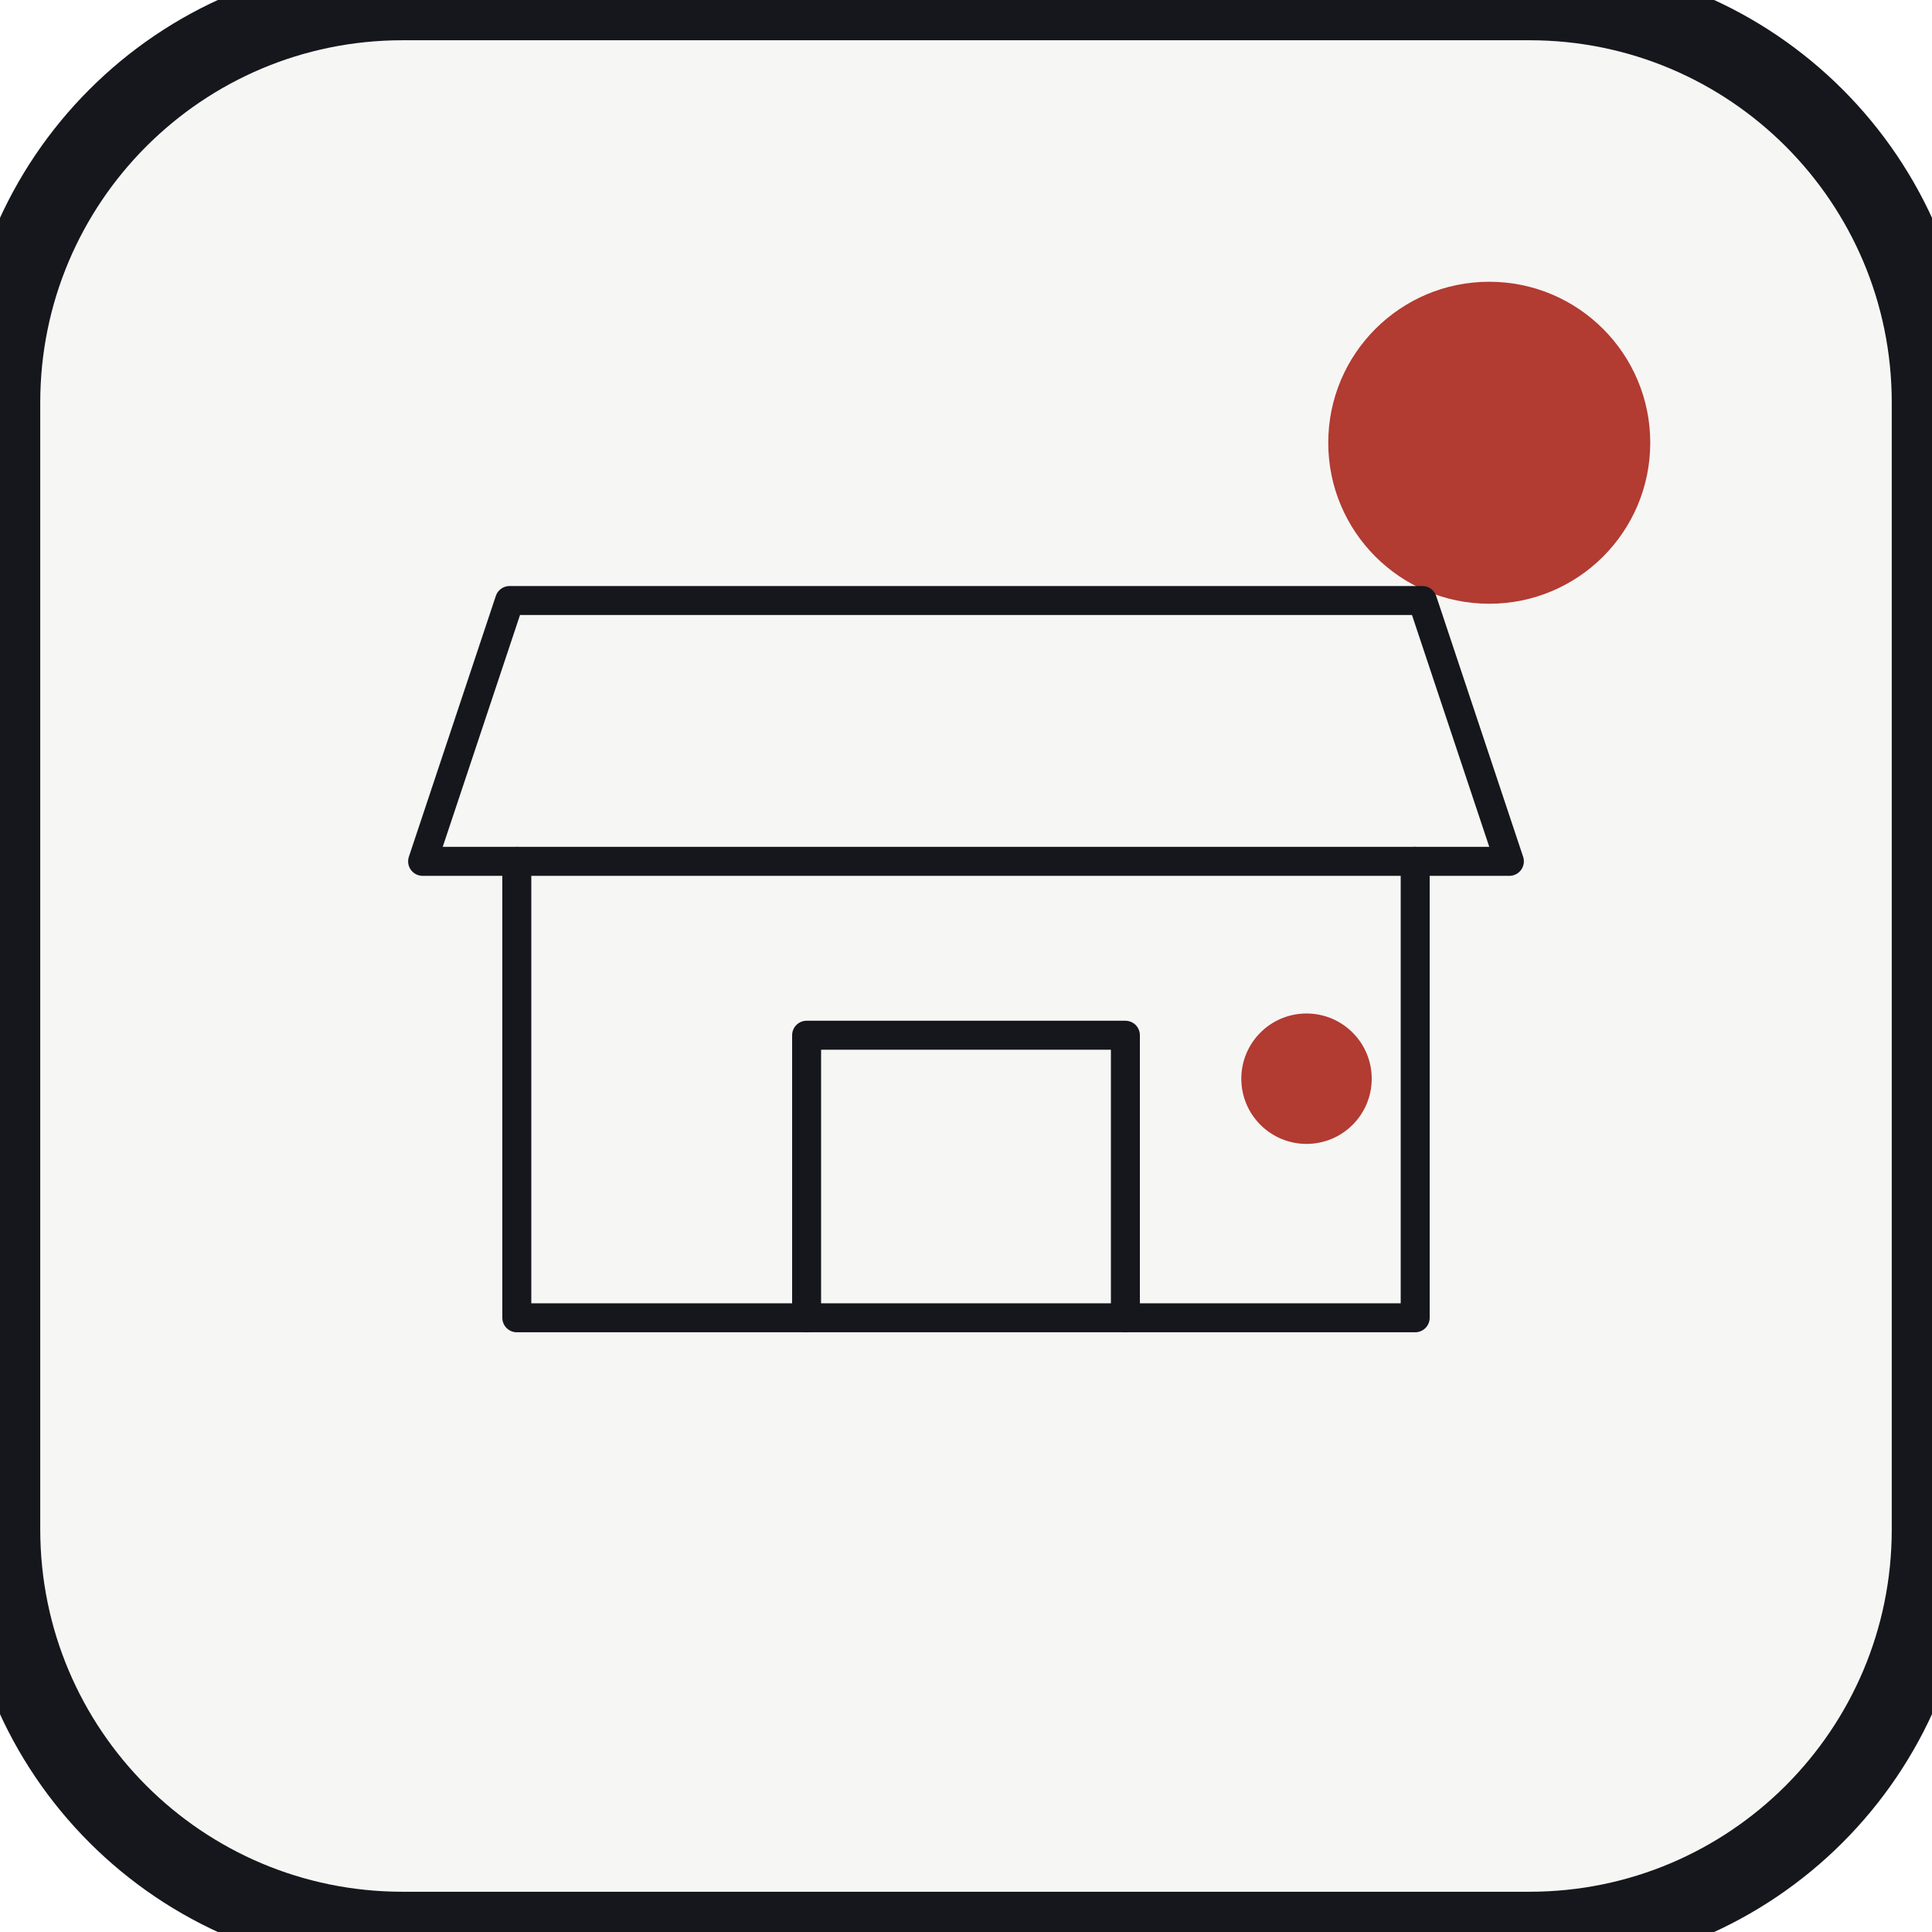
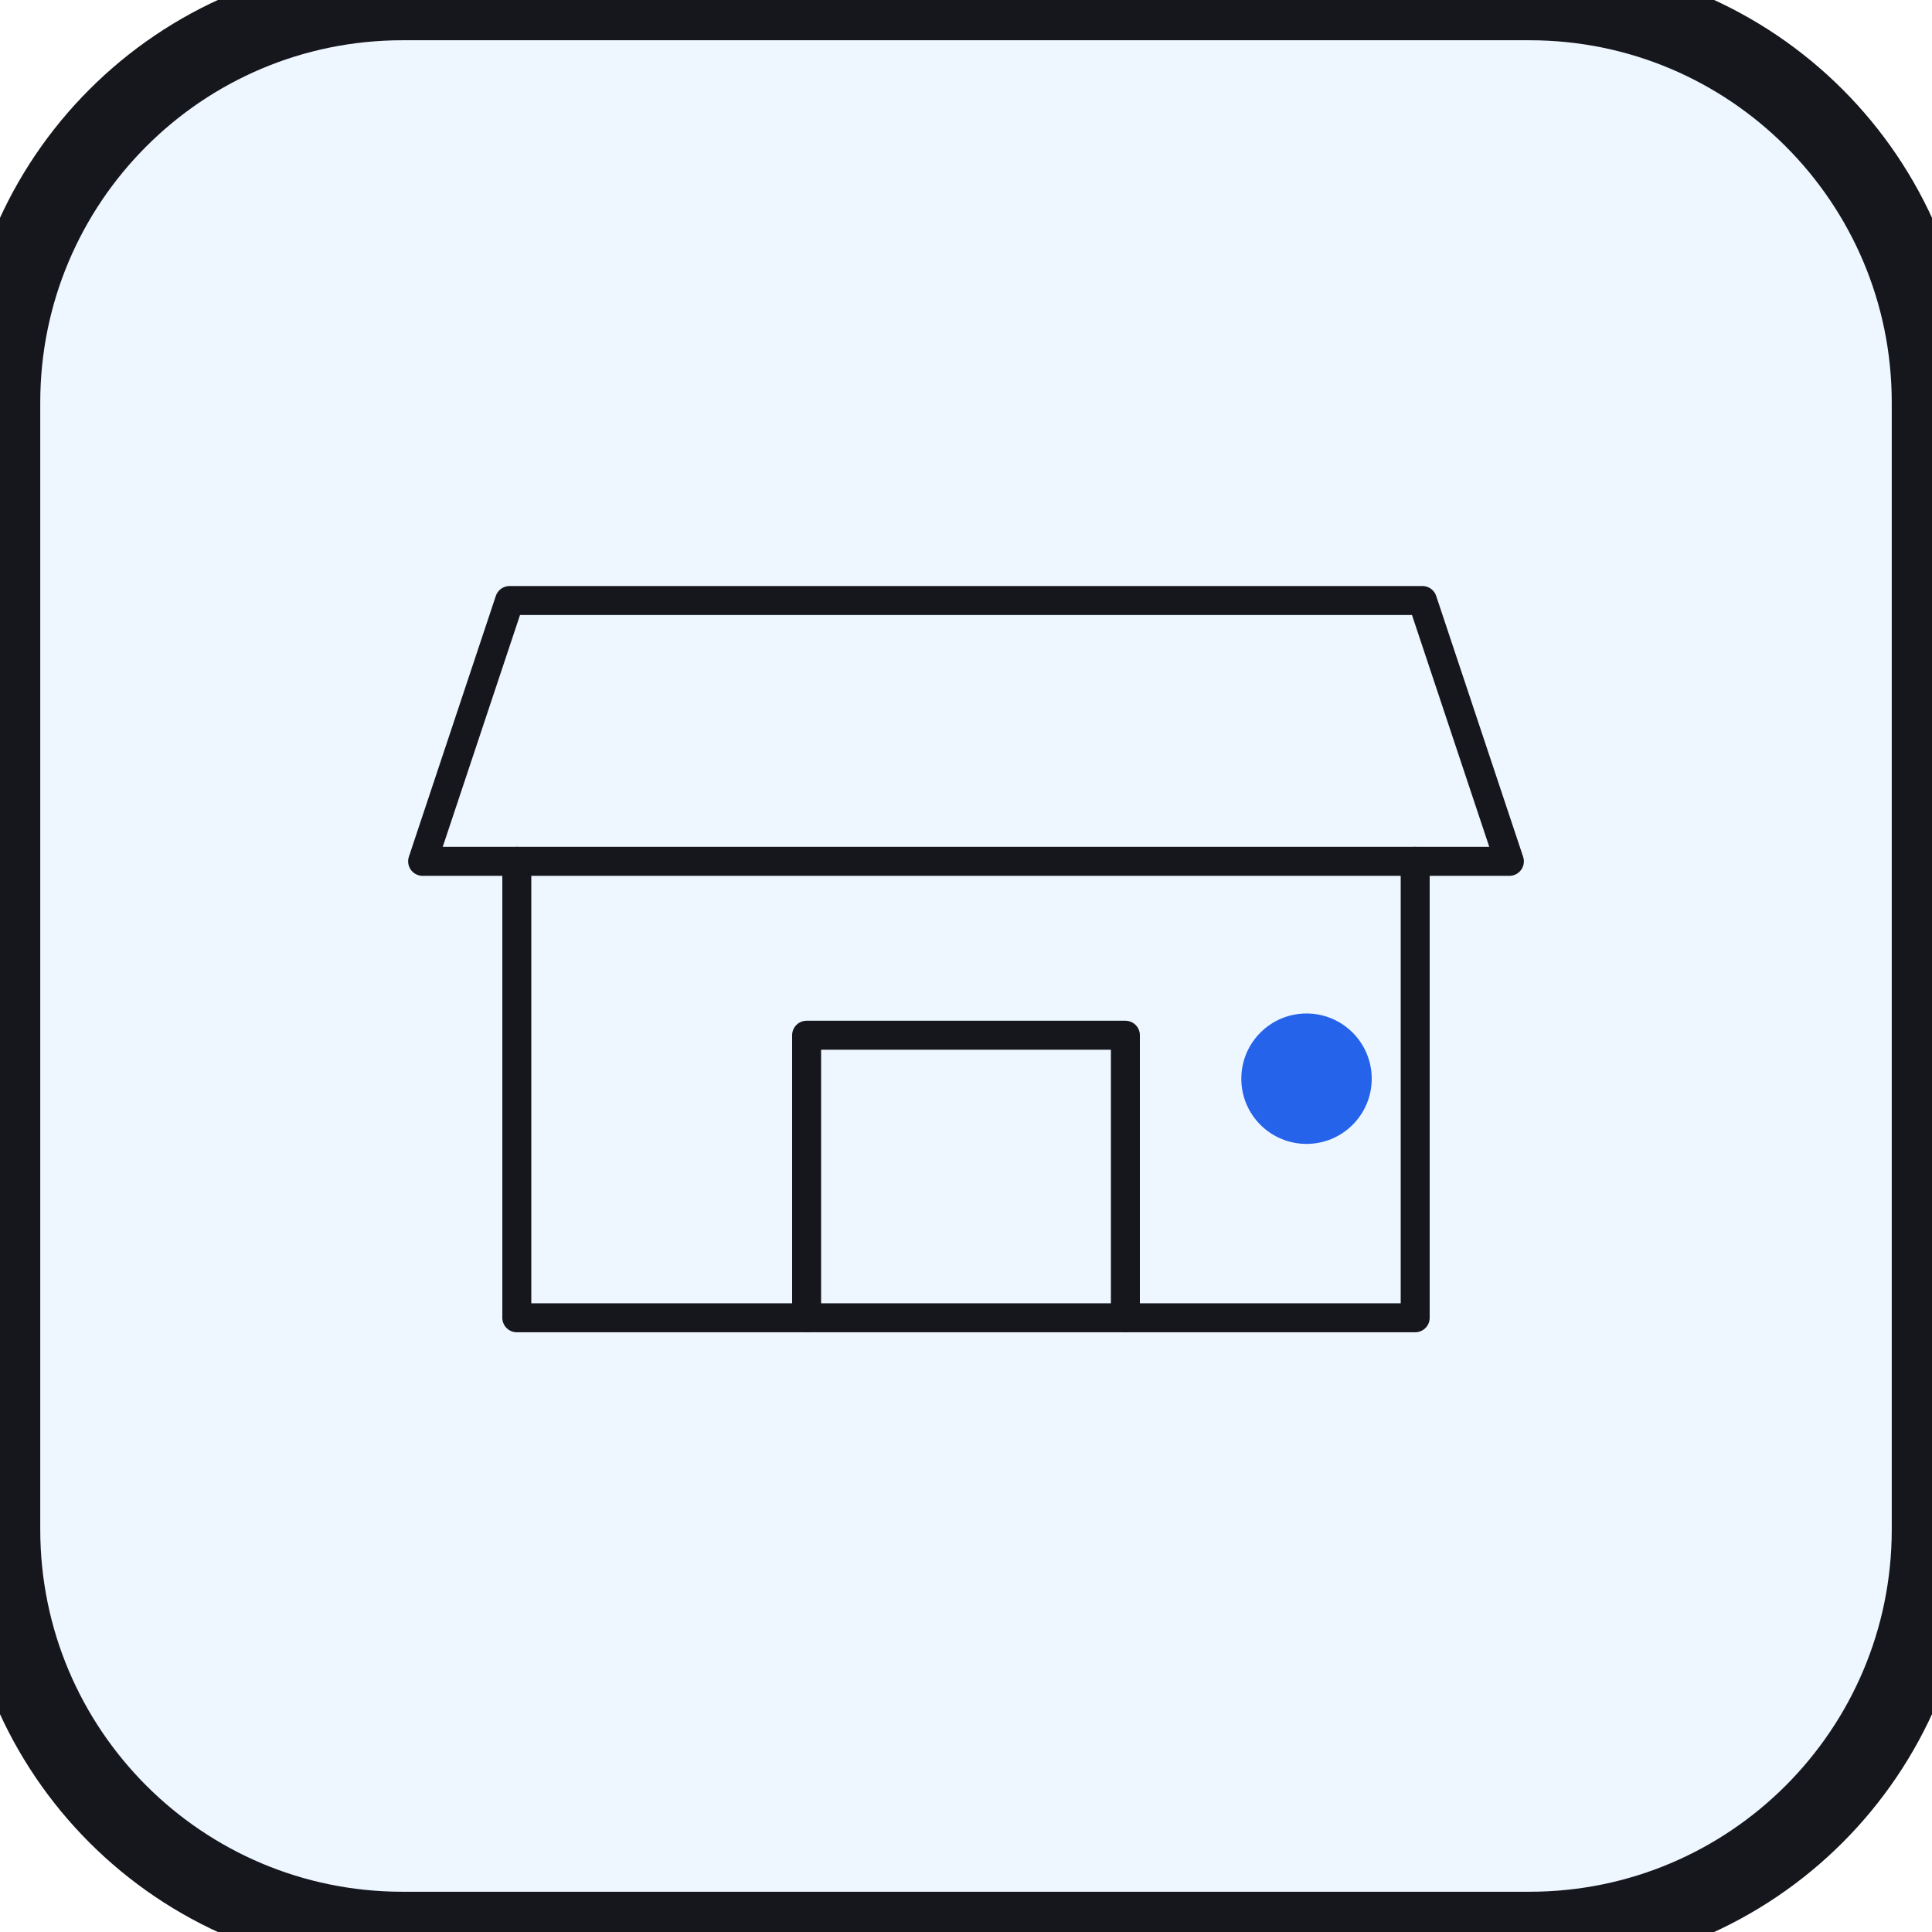
<svg xmlns="http://www.w3.org/2000/svg" viewBox="0 0 96 96" role="img" aria-label="편의점 scene thumbnail">
-   <rect width="96" height="96" rx="20" fill="#f6f6f4" stroke="#16171c" stroke-width="4" />
-   <circle cx="74" cy="22" r="8" fill="#b23b32" />
+   <rect width="96" height="96" rx="20" fill="#eef6ff" stroke="#16171c" stroke-width="4" />
  <path stroke="#16171c" stroke-width="1.44" stroke-linecap="round" stroke-linejoin="round" fill="none" d="M21 42.8h54l-4.32-12.96h-45.36z" />
  <path stroke="#16171c" stroke-width="1.44" stroke-linecap="round" stroke-linejoin="round" fill="none" d="M25.68 42.8v22.68h44.64v-22.68" />
  <path stroke="#16171c" stroke-width="1.44" stroke-linecap="round" stroke-linejoin="round" fill="none" d="M40.08 65.48v-14.04h15.84v14.04" />
-   <circle fill="#b23b32" cx="64.92" cy="53.6" r="3.24" />
+   <circle fill="#2563eb" cx="64.92" cy="53.6" r="3.24" />
</svg>
